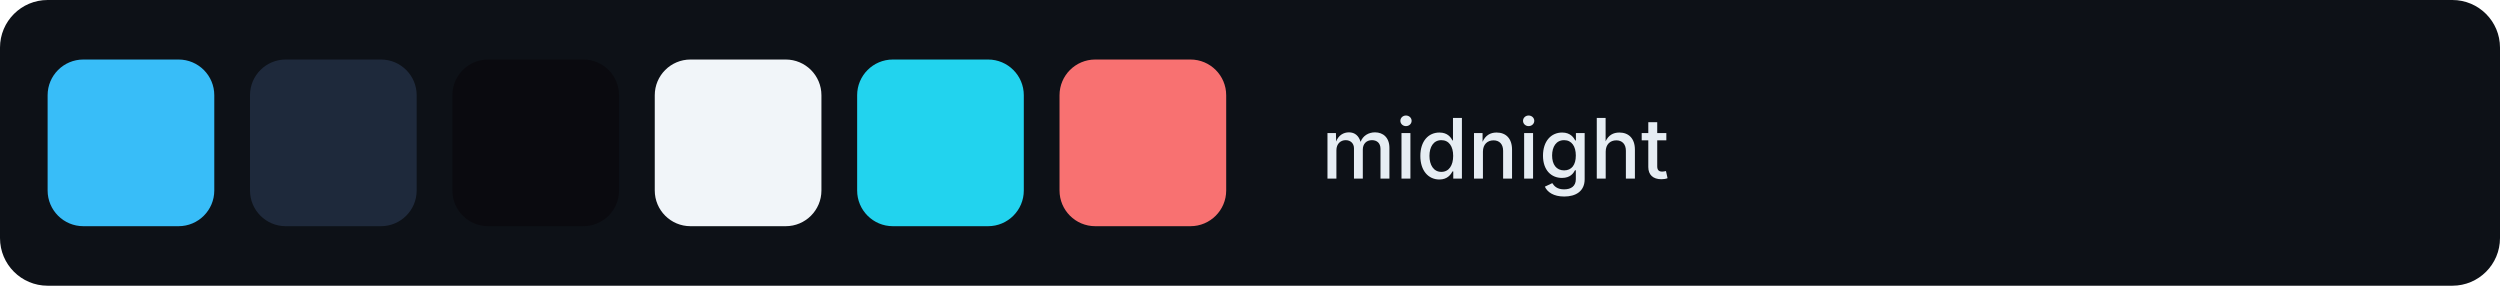
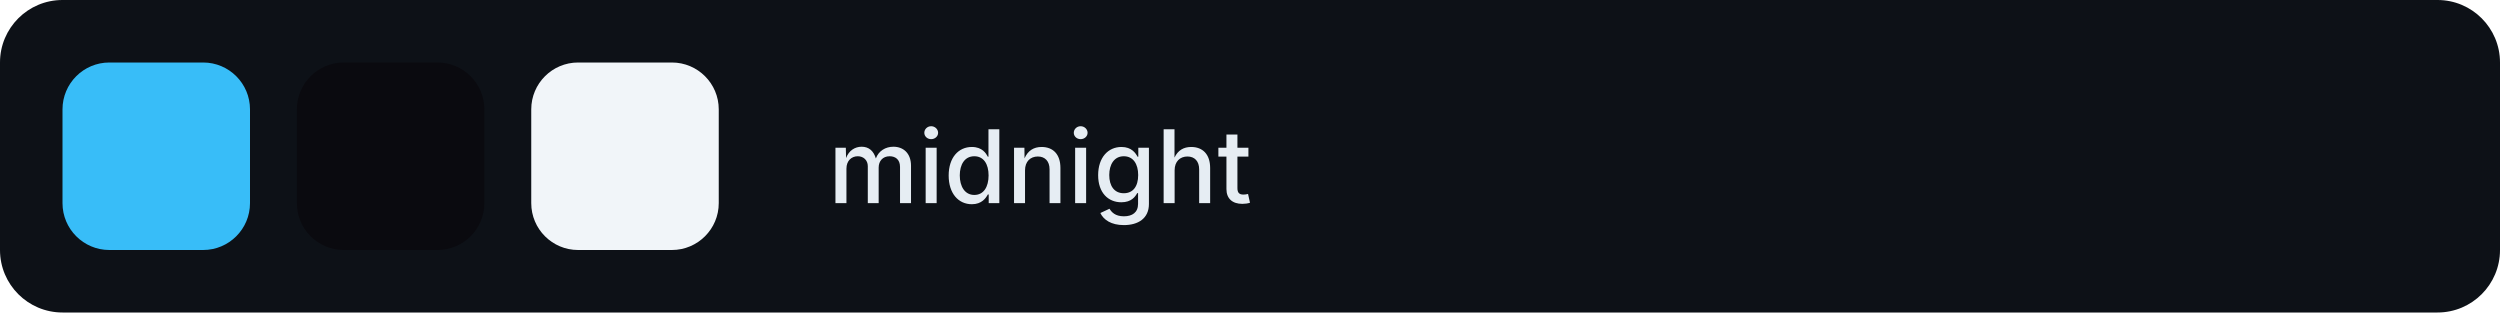
- <svg xmlns="http://www.w3.org/2000/svg" width="420" height="48" viewBox="0 0 420 48">
-   <rect width="420" height="48" fill="#0d1117" rx="8" />
-   <text x="222" y="30" font-family="system-ui, -apple-system, sans-serif" font-size="14" font-weight="500" fill="#e6edf3">midnight</text>
-   <rect x="8" y="10" width="28" height="28" rx="6" fill="#38BDF8" />
-   <rect x="42" y="10" width="28" height="28" rx="6" fill="#1E293B" />
-   <rect x="76" y="10" width="28" height="28" rx="6" fill="#0A0A0F" />
-   <rect x="110" y="10" width="28" height="28" rx="6" fill="#F1F5F9" />
-   <rect x="144" y="10" width="28" height="28" rx="6" fill="#22D3EE" />
-   <rect x="178" y="10" width="28" height="28" rx="6" fill="#F87171" />
+ <svg xmlns="http://www.w3.org/2000/svg" width="320" height="40" viewBox="0 0 320 40">
+   <rect width="320" height="40" fill="#0d1117" rx="8" />
+   <text x="106" y="26" font-family="system-ui, -apple-system, sans-serif" font-size="13" font-weight="500" fill="#e6edf3">midnight</text>
+   <rect x="8" y="8" width="24" height="24" rx="6" fill="#38BDF8" />
+   <rect x="38" y="8" width="24" height="24" rx="6" fill="#0A0A0F" />
+   <rect x="68" y="8" width="24" height="24" rx="6" fill="#F1F5F9" />
</svg>
